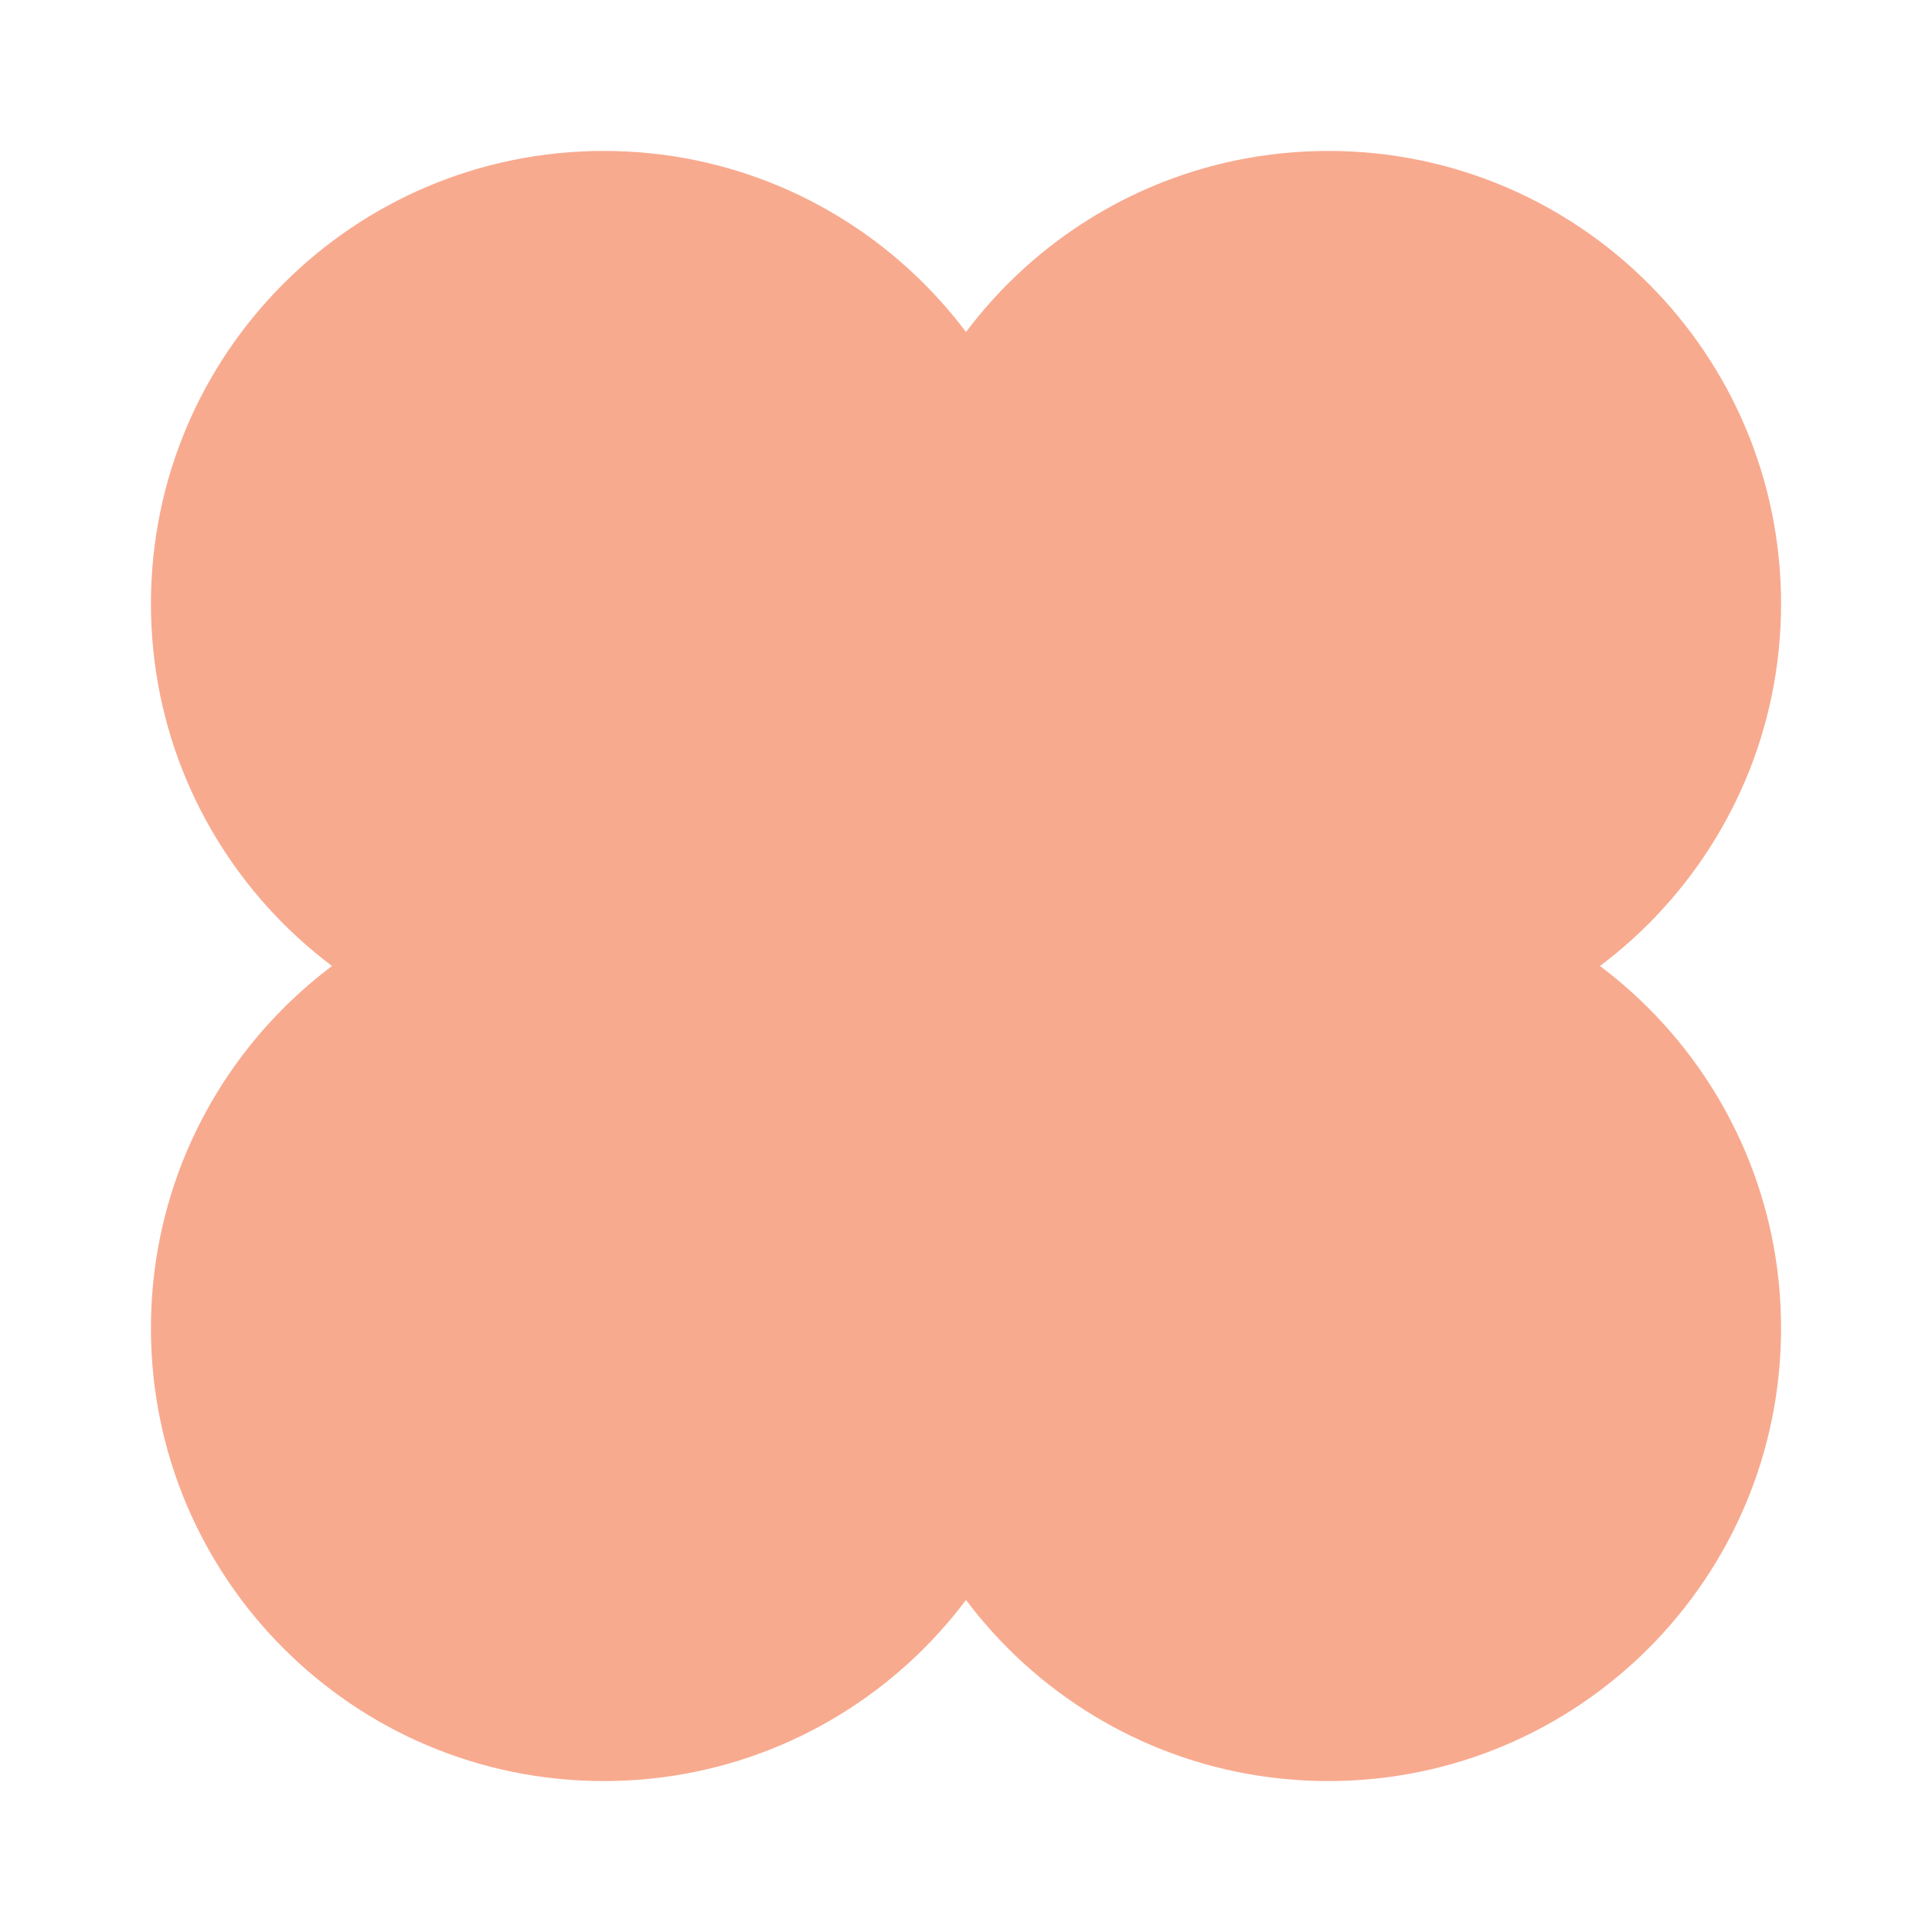
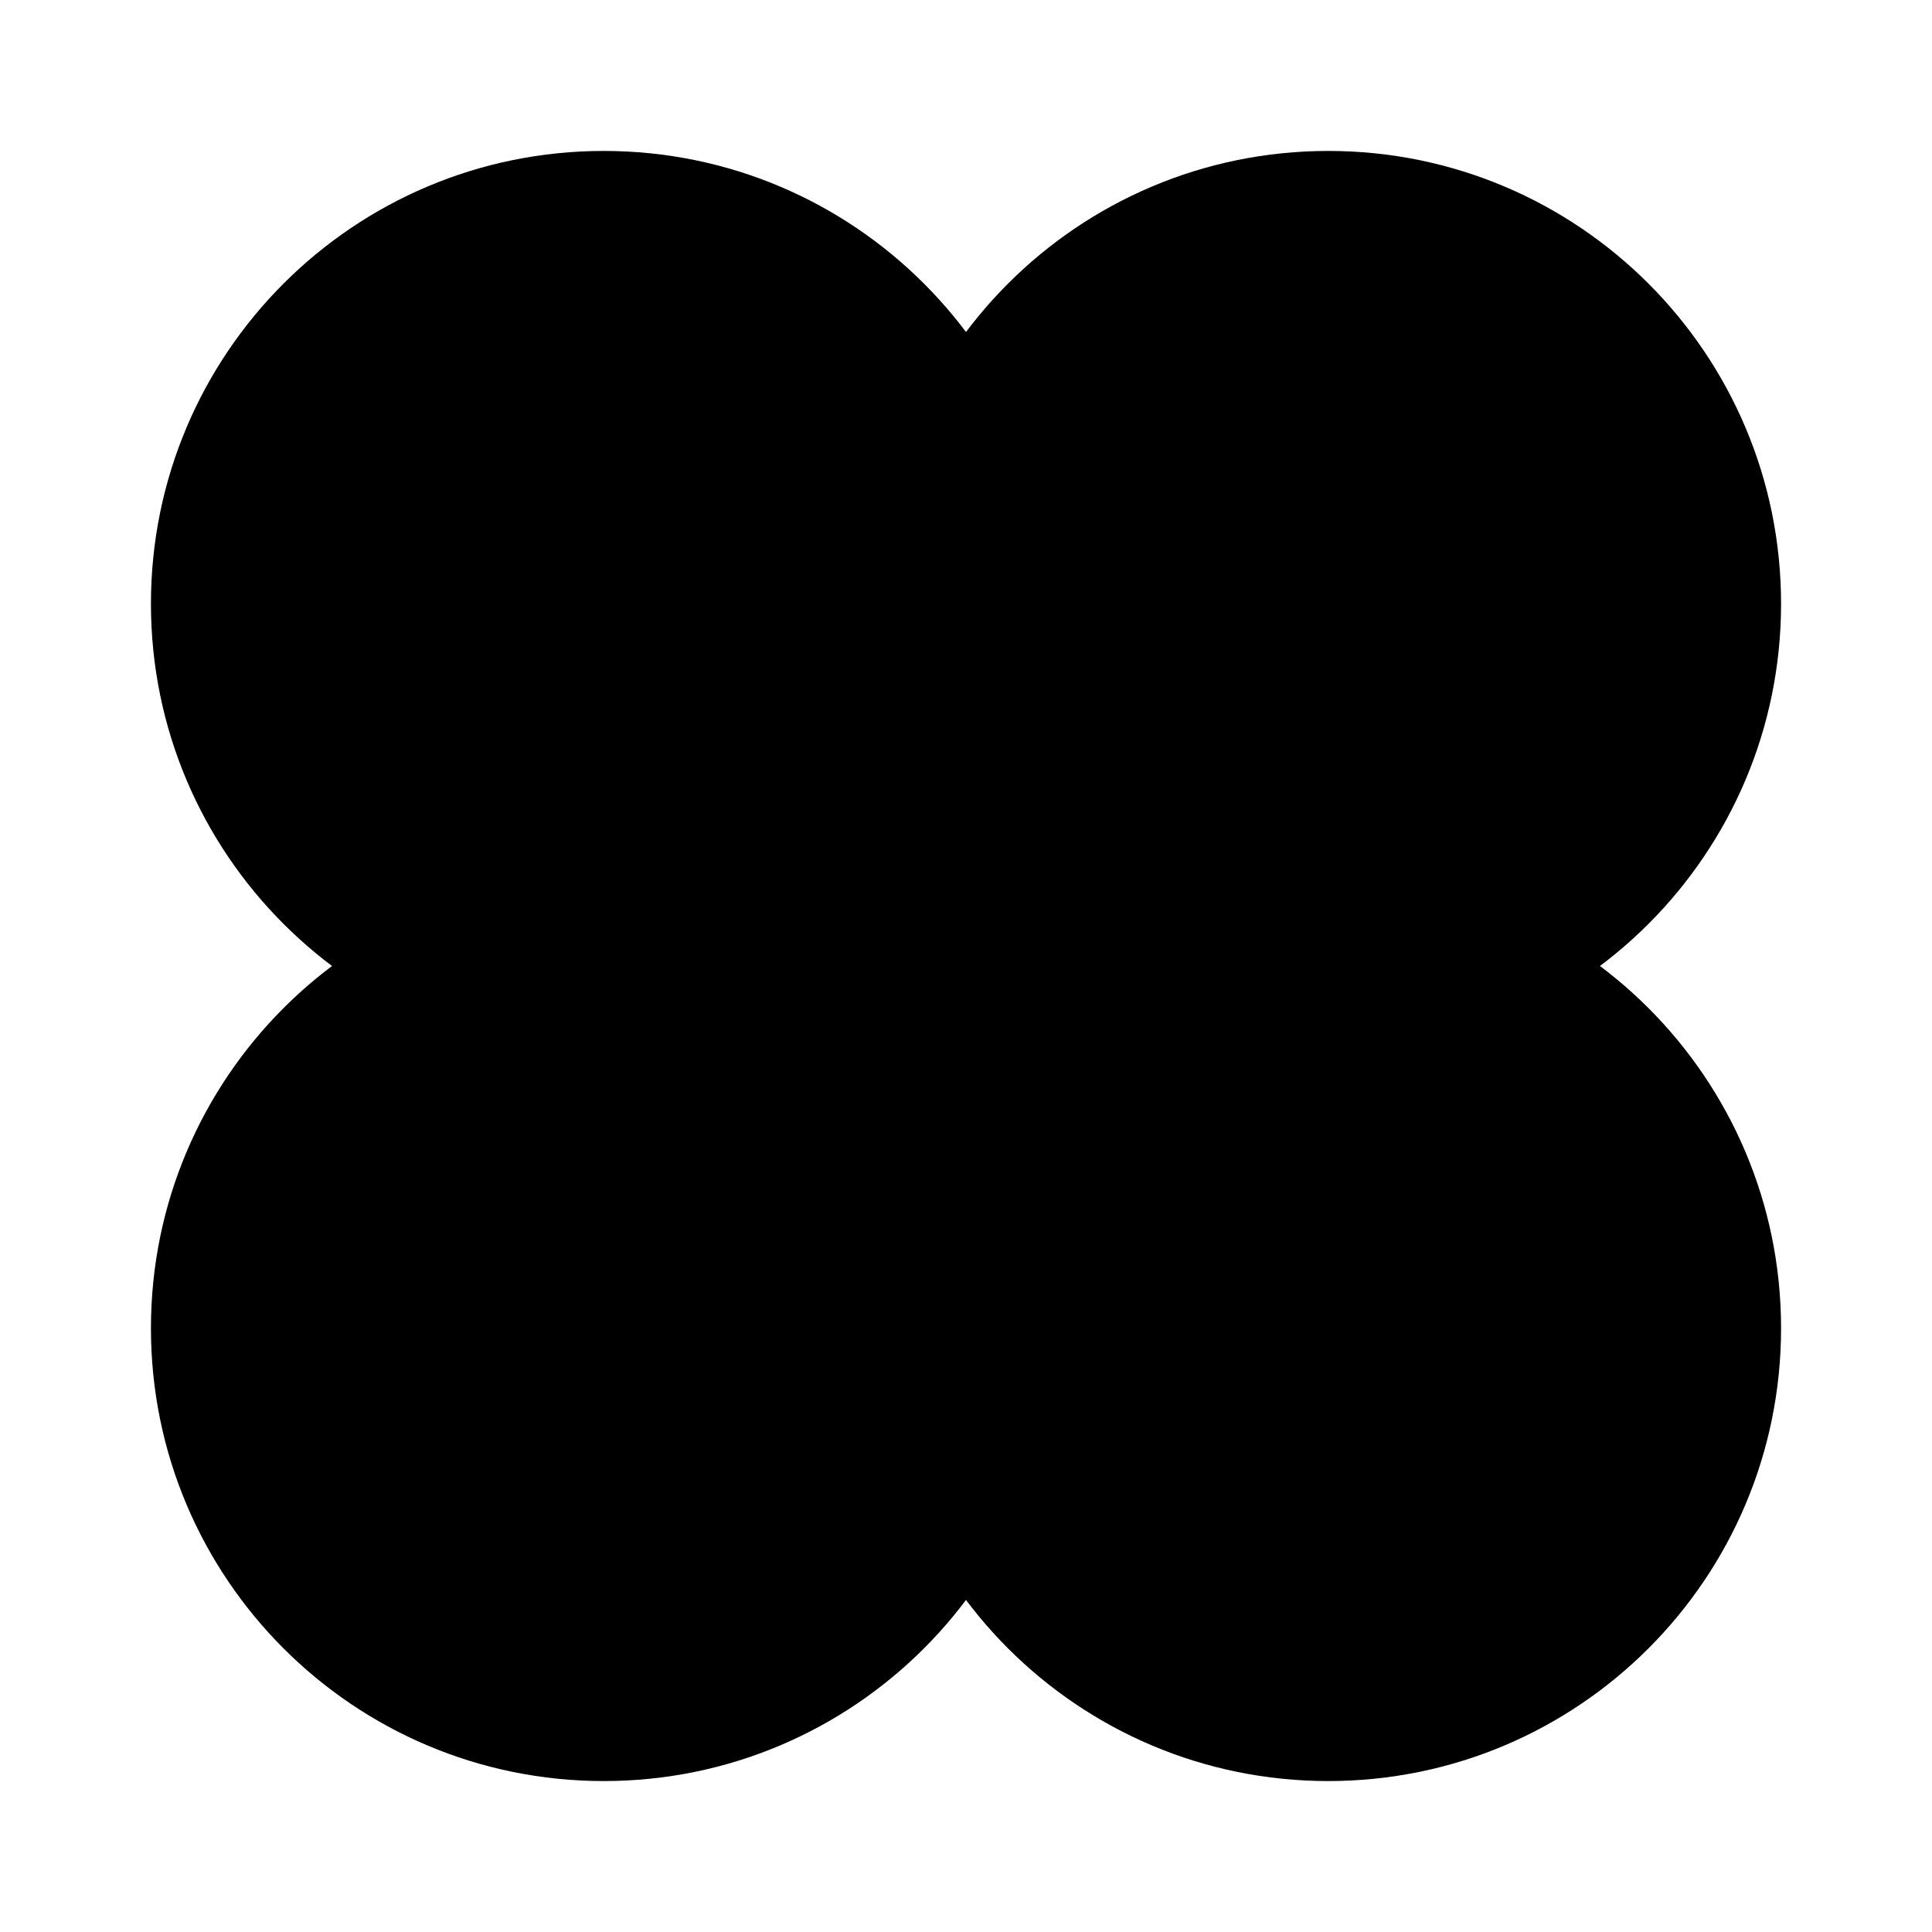
<svg xmlns="http://www.w3.org/2000/svg" height="64px" width="64px" viewBox="0 0 64 64" version="1.1">
-   <style>
-     .head {fill: #F8AA8F;}
-   </style>
  <circle cx="20" cy="20" r="15" class="head" />
  <circle cx="44" cy="20" r="15" class="head" />
  <circle cx="20" cy="44" r="15" class="head" />
  <circle cx="44" cy="44" r="15" class="head" />
  <rect x="22" y="22" width="20" height="20" class="head" />
</svg>
